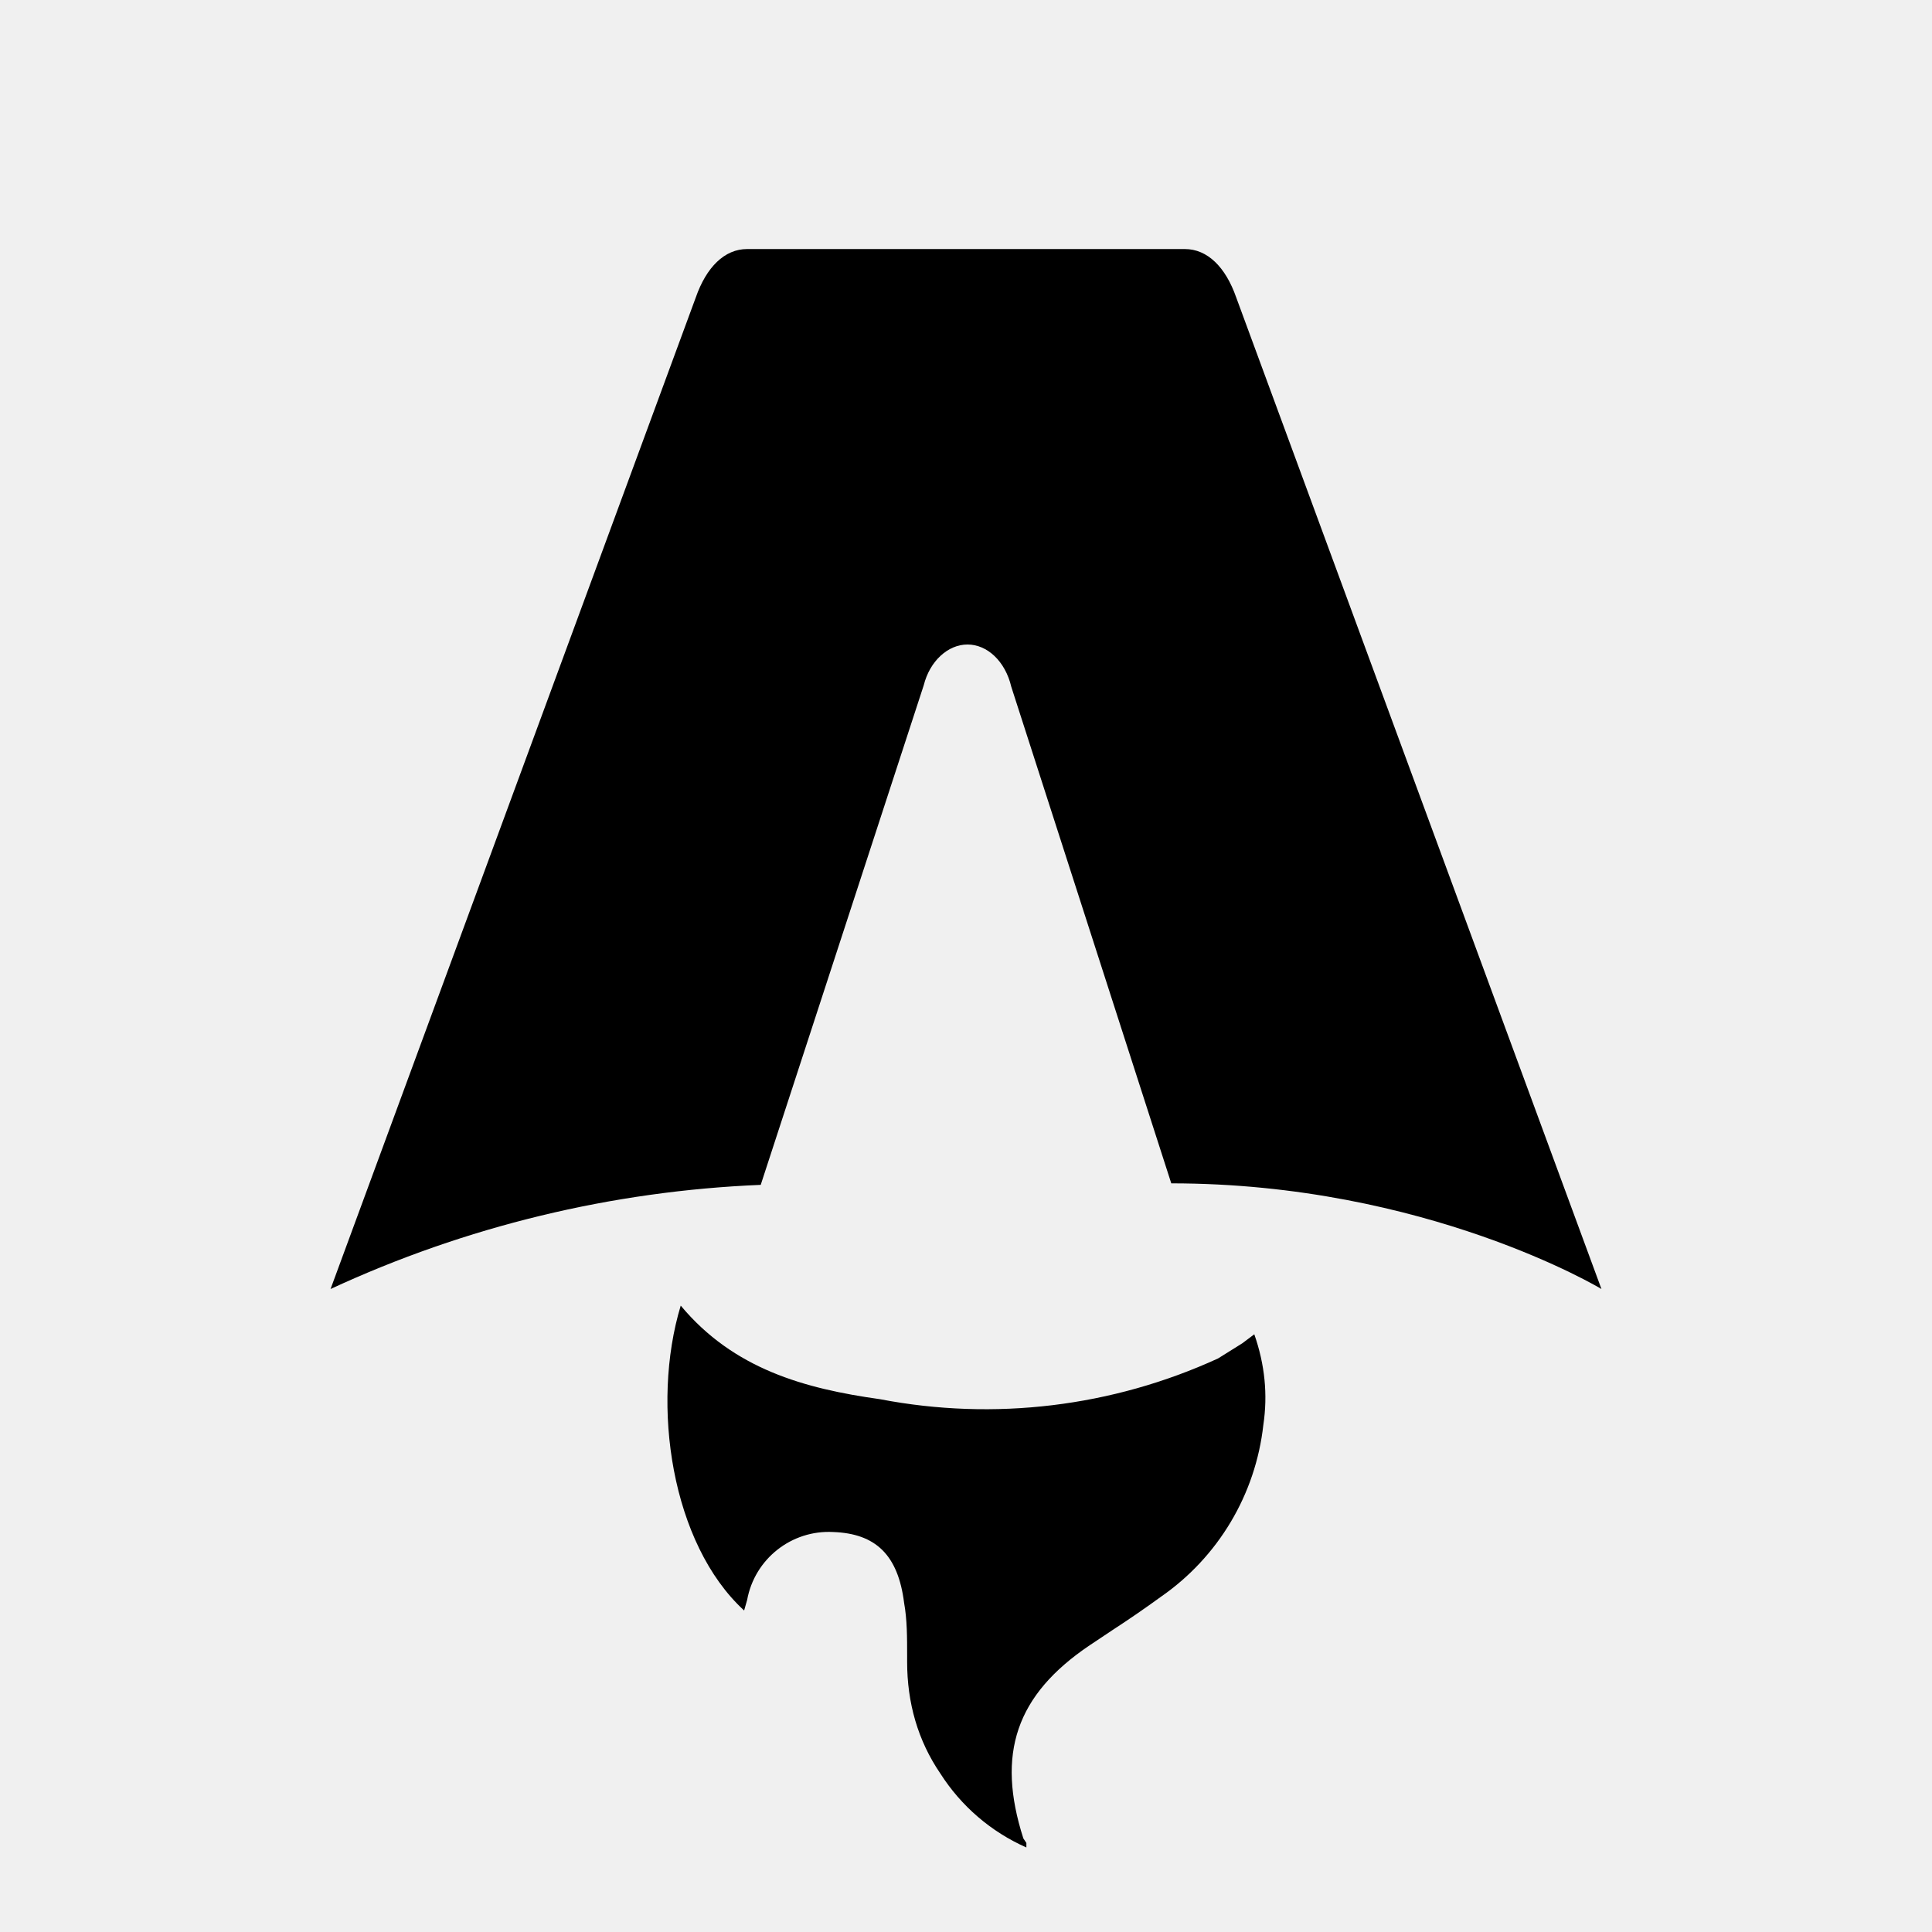
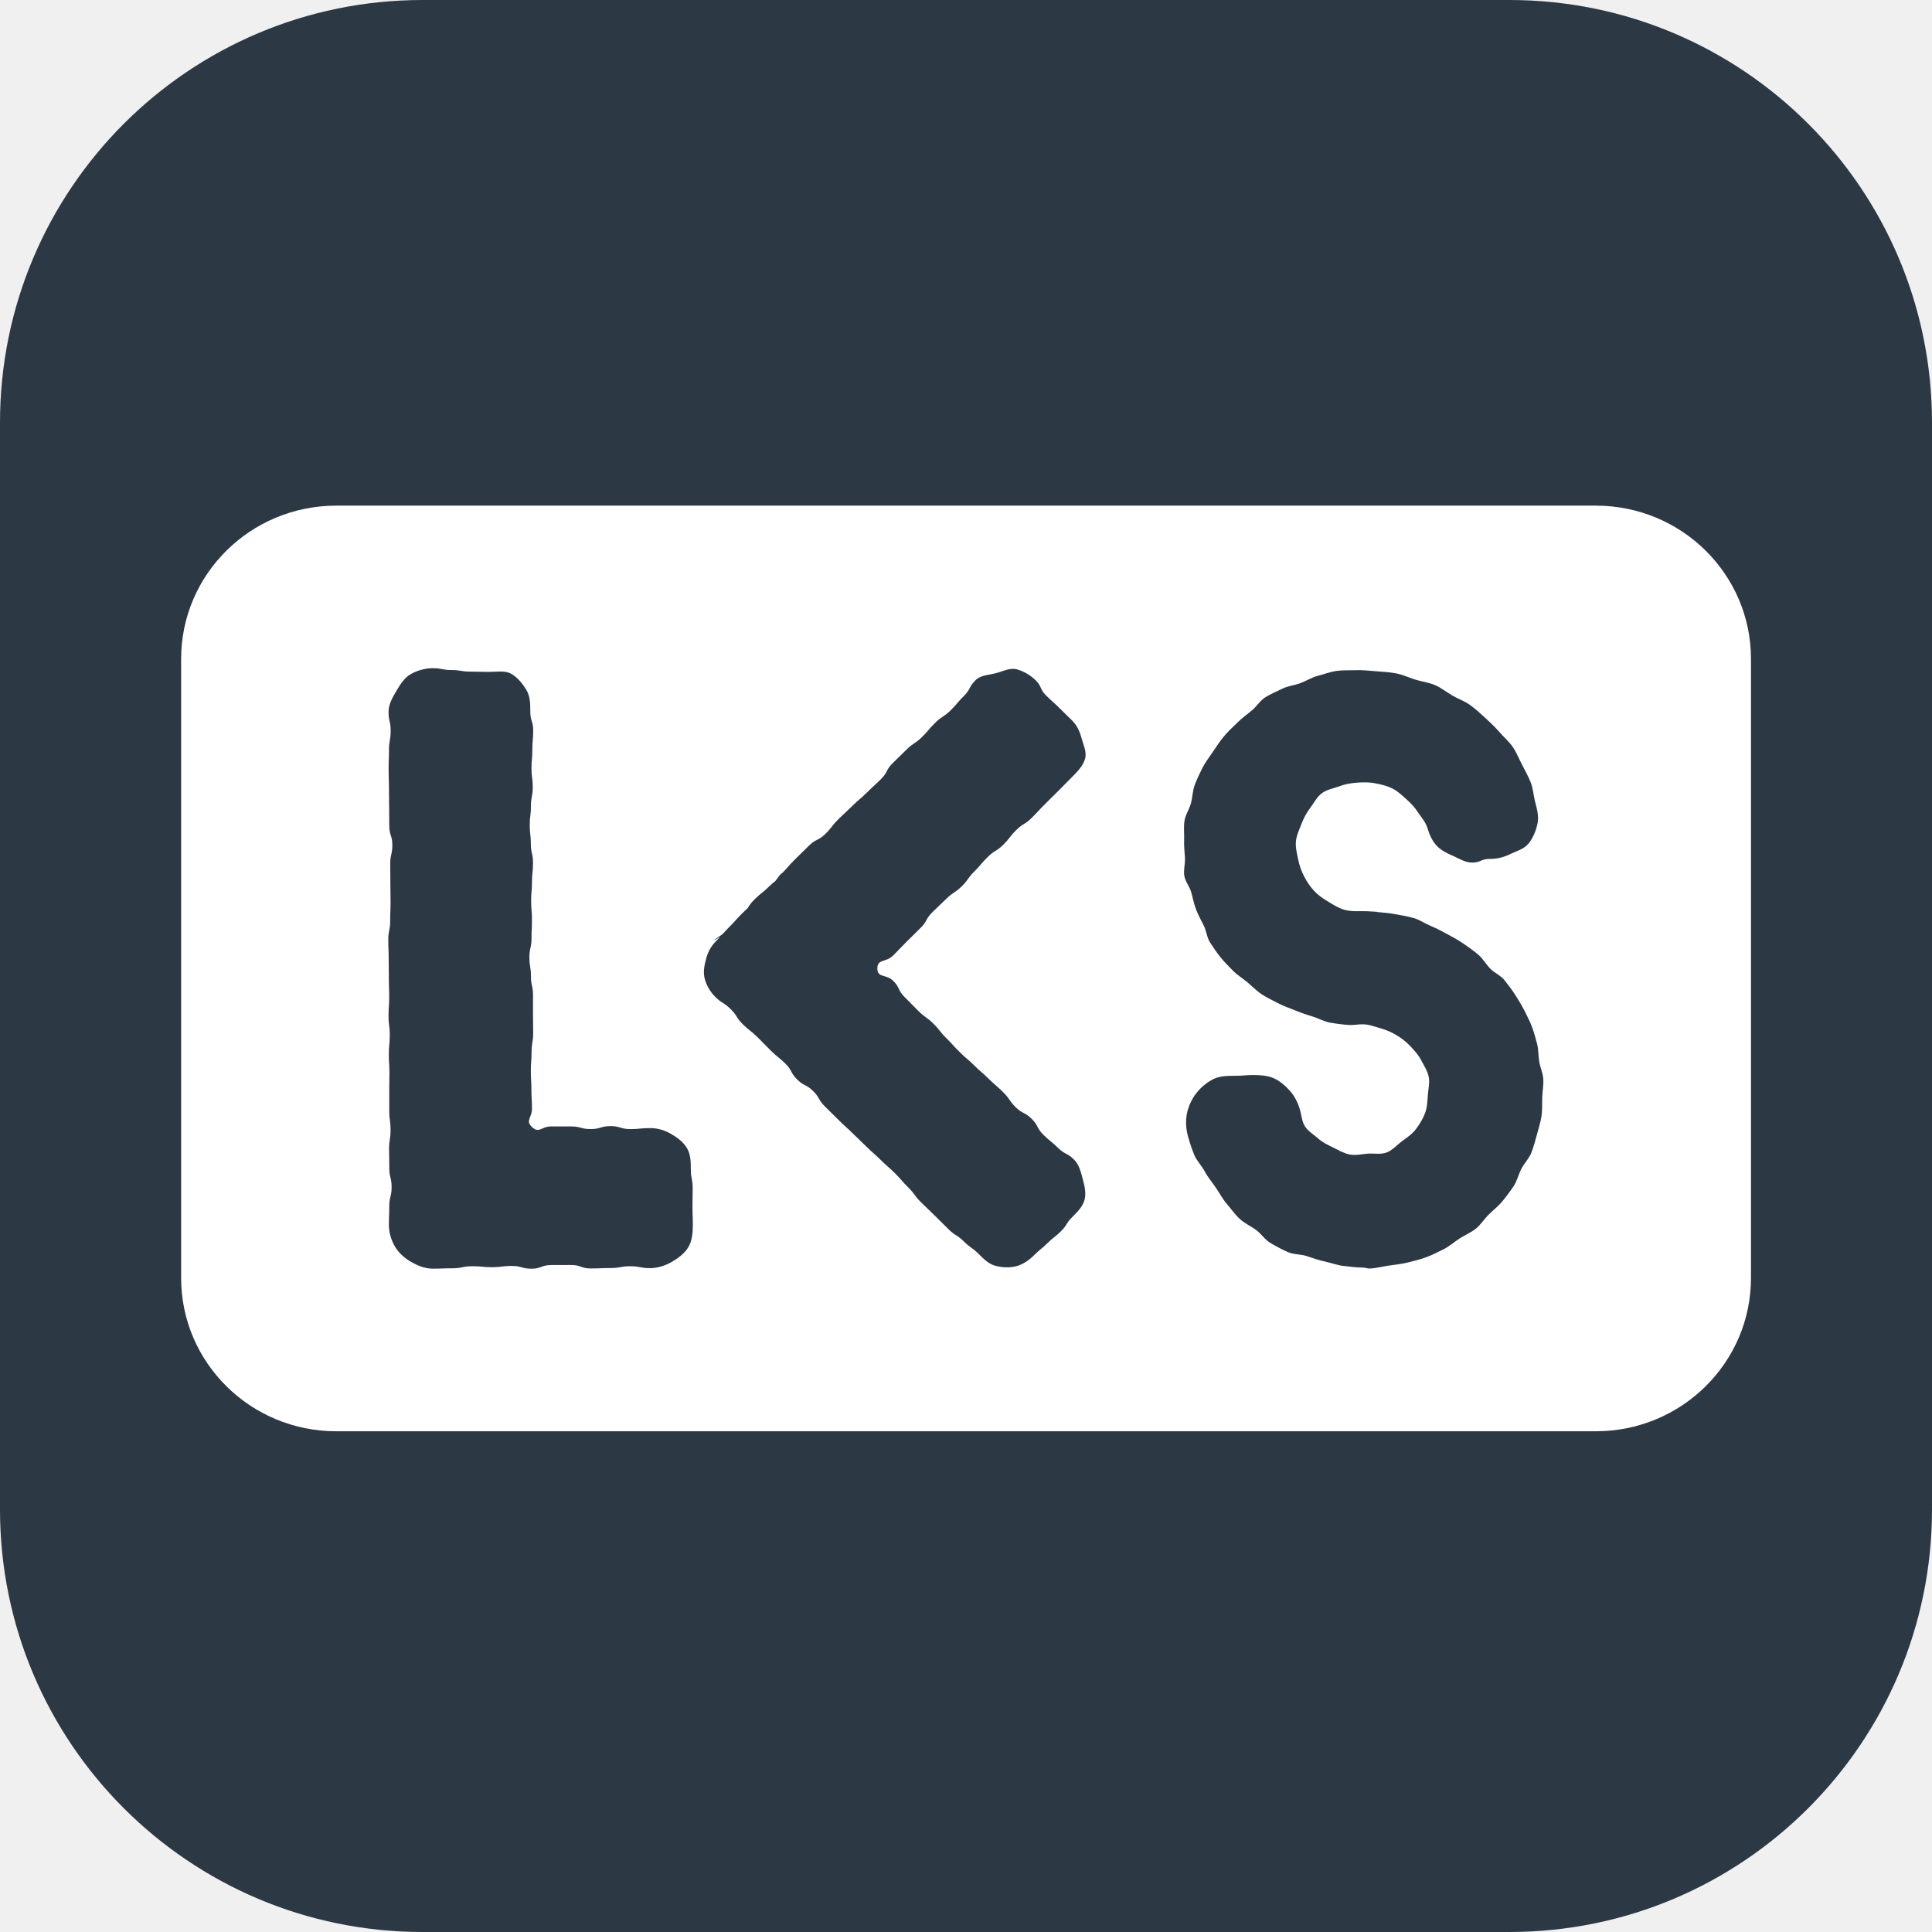
- <svg xmlns="http://www.w3.org/2000/svg" fill="none" viewBox="0 0 128 128">
-   <path d="M50.4 78.5a75.1 75.1 0 0 0-28.5 6.9l24.2-65.7c.7-2 1.9-3.2 3.4-3.2h29c1.5 0 2.7 1.2 3.4 3.2l24.2 65.7s-11.6-7-28.5-7L67 45.5c-.4-1.7-1.6-2.8-2.9-2.8-1.3 0-2.5 1.1-2.9 2.7L50.4 78.5Zm-1.1 28.2Zm-4.2-20.2c-2 6.6-.6 15.8 4.2 20.2a17.5 17.5 0 0 1 .2-.7 5.5 5.5 0 0 1 5.7-4.5c2.8.1 4.3 1.5 4.7 4.7.2 1.1.2 2.3.2 3.5v.4c0 2.7.7 5.2 2.2 7.4a13 13 0 0 0 5.7 4.9v-.3l-.2-.3c-1.8-5.6-.5-9.5 4.4-12.8l1.5-1a73 73 0 0 0 3.2-2.2 16 16 0 0 0 6.8-11.4c.3-2 .1-4-.6-6l-.8.6-1.6 1a37 37 0 0 1-22.4 2.7c-5-.7-9.7-2-13.2-6.2Z" />
-   <style>
-         path { fill: #000; }
-         @media (prefers-color-scheme: dark) {
-             path { fill: #FFF; }
-         }
-     </style>
+ <svg xmlns="http://www.w3.org/2000/svg" viewBox="0 0 128 128" fill="none">
+   <rect width="128" height="128" rx="28" fill="#2C3844" />
+   <g transform="translate(12 33.5) scale(0.4906)">
+     <path fill="#FFFFFF" d="M191.055 0H20.945C9.377 0 0 9.268 0 20.7V104.3C0 115.732 9.377 125 20.945 125H191.055C202.623 125 212 115.732 212 104.3V20.7C212 9.268 202.623 0 191.055 0ZM68.506 100.125C68.002 100.985 67.099 101.649 66.232 102.146C65.388 102.627 64.368 102.972 63.324 102.972C61.991 102.972 61.991 102.717 60.656 102.717C59.32 102.717 59.323 102.957 57.987 102.957C56.652 102.957 56.652 103.014 55.319 103.014C53.987 103.014 53.984 102.545 52.651 102.545C51.319 102.545 51.316 102.553 49.983 102.553C48.65 102.553 48.647 103.048 47.315 103.048C45.982 103.048 45.979 102.675 44.647 102.675C43.314 102.675 43.311 102.842 41.976 102.842C40.64 102.842 40.643 102.714 39.307 102.714C37.972 102.714 37.972 102.991 36.636 102.991C35.301 102.991 35.301 103.042 33.965 103.042C32.925 103.042 31.909 102.615 31.069 102.132C30.199 101.638 29.384 100.928 28.884 100.072C28.398 99.241 28.057 98.201 28.057 97.172C28.057 95.886 28.109 95.886 28.109 94.603C28.109 93.32 28.426 93.32 28.426 92.037C28.426 90.753 28.114 90.751 28.114 89.467C28.114 88.184 28.08 88.184 28.08 86.901C28.08 85.618 28.283 85.615 28.283 84.332C28.283 83.049 28.109 83.049 28.109 81.766C28.109 80.483 28.106 80.483 28.106 79.199C28.106 77.916 28.131 77.916 28.131 76.633C28.131 75.35 28.049 75.347 28.049 74.064C28.049 72.781 28.174 72.781 28.174 71.498C28.174 70.215 28.011 70.215 28.011 68.928C28.011 67.642 28.097 67.645 28.097 66.362C28.097 65.079 28.051 65.079 28.051 63.793C28.051 62.507 28.029 62.51 28.029 61.227C28.029 59.944 27.974 59.941 27.974 58.658C27.974 57.374 28.232 57.374 28.232 56.091C28.232 54.808 28.283 54.805 28.283 53.522C28.283 52.239 28.255 52.236 28.255 50.953C28.255 49.67 28.24 49.67 28.24 48.384C28.24 47.098 28.523 47.101 28.523 45.818C28.523 44.535 28.109 44.532 28.109 43.248C28.109 41.965 28.091 41.965 28.091 40.679C28.091 39.393 28.066 39.396 28.066 38.113C28.066 36.83 28.02 36.827 28.02 35.541C28.02 34.255 28.071 34.258 28.071 32.975C28.071 31.692 28.297 31.689 28.297 30.403C28.297 29.117 28.009 29.117 28.009 27.834C28.009 26.802 28.575 25.867 29.064 25.036C29.564 24.176 30.133 23.255 31.003 22.758C31.843 22.277 32.925 21.952 33.965 21.952C35.235 21.952 35.235 22.201 36.508 22.201C37.78 22.201 37.778 22.413 39.047 22.413C40.317 22.413 40.32 22.452 41.59 22.452C42.633 22.452 43.74 22.229 44.584 22.712C45.45 23.207 46.151 24.086 46.654 24.942C47.14 25.776 47.157 26.802 47.157 27.834C47.157 29.108 47.546 29.108 47.546 30.383C47.546 31.658 47.429 31.658 47.429 32.935C47.429 34.213 47.315 34.21 47.315 35.485C47.315 36.759 47.483 36.762 47.483 38.037C47.483 39.311 47.238 39.311 47.238 40.589C47.238 41.866 47.08 41.864 47.08 43.141C47.08 44.419 47.229 44.416 47.229 45.69C47.229 46.965 47.521 46.968 47.521 48.243C47.521 49.517 47.381 49.52 47.381 50.798C47.381 52.075 47.266 52.072 47.266 53.35C47.266 54.627 47.378 54.624 47.378 55.902C47.378 57.179 47.318 57.177 47.318 58.454C47.318 59.732 47.032 59.729 47.032 61.006C47.032 62.284 47.24 62.281 47.24 63.559C47.24 64.836 47.521 64.833 47.521 66.111C47.521 67.388 47.518 67.385 47.518 68.663C47.518 69.94 47.541 69.938 47.541 71.215C47.541 72.493 47.326 72.49 47.326 73.767C47.326 75.045 47.226 75.045 47.226 76.322C47.226 77.6 47.303 77.597 47.303 78.874C47.303 80.152 47.381 80.152 47.381 81.429C47.381 82.707 46.448 83.026 47.378 83.914C48.336 84.832 48.645 83.832 49.977 83.832C51.31 83.832 51.313 83.835 52.645 83.835C53.978 83.835 53.981 84.191 55.316 84.191C56.652 84.191 56.649 83.789 57.985 83.789C59.32 83.789 59.32 84.194 60.656 84.194C61.991 84.194 61.988 84.058 63.324 84.058C64.368 84.058 65.291 84.349 66.132 84.829C67.001 85.327 67.819 85.926 68.323 86.785C68.809 87.616 68.832 88.605 68.832 89.637C68.832 90.892 69.08 90.892 69.08 92.147C69.08 93.402 69.052 93.402 69.052 94.659C69.052 95.917 69.103 95.914 69.103 97.172C69.103 98.201 68.992 99.295 68.506 100.125ZM96.159 64.166C97.097 65.093 96.76 65.43 97.698 66.356C98.639 67.284 98.616 67.306 99.554 68.233C100.495 69.163 100.641 69.019 101.579 69.946C102.517 70.873 102.402 70.989 103.34 71.916C104.278 72.843 104.23 72.894 105.168 73.821C106.106 74.748 106.177 74.68 107.118 75.607C108.056 76.537 108.119 76.475 109.057 77.402C109.998 78.332 110.061 78.269 110.999 79.197C111.94 80.126 111.757 80.305 112.695 81.234C113.636 82.161 113.922 81.879 114.86 82.806C115.8 83.736 115.503 84.03 116.441 84.959C117.382 85.889 117.476 85.796 118.417 86.723C119.358 87.653 119.638 87.376 120.579 88.306C121.285 89.001 121.517 90.041 121.757 90.929C122.006 91.844 122.243 92.848 121.995 93.763C121.757 94.654 121.039 95.386 120.333 96.081C119.475 96.932 119.681 97.138 118.823 97.986C117.965 98.834 117.862 98.738 117.002 99.586C116.141 100.436 116.061 100.357 115.203 101.208C114.496 101.906 113.696 102.469 112.798 102.706C111.871 102.949 110.87 102.892 109.944 102.647C109.046 102.409 108.396 101.739 107.69 101.041C106.764 100.125 106.615 100.27 105.685 99.351C104.756 98.433 104.556 98.63 103.626 97.712C102.697 96.793 102.7 96.79 101.77 95.872C100.841 94.953 100.827 94.97 99.897 94.052C98.968 93.133 99.117 92.983 98.187 92.065C97.258 91.146 97.329 91.076 96.4 90.157C95.47 89.239 95.416 89.292 94.487 88.374C93.557 87.455 93.503 87.509 92.573 86.59C91.644 85.672 91.627 85.689 90.695 84.77C89.768 83.852 89.725 83.894 88.799 82.975C88.179 82.363 87.559 81.75 86.94 81.135C86.01 80.217 86.268 79.965 85.338 79.047C84.409 78.128 84.12 78.411 83.191 77.492C82.261 76.574 82.55 76.288 81.621 75.37C80.691 74.451 80.594 74.544 79.664 73.626C78.735 72.707 78.755 72.688 77.826 71.769C76.896 70.85 76.785 70.958 75.855 70.039C74.923 69.118 75.14 68.906 74.208 67.987C73.279 67.066 73.076 67.267 72.143 66.348C71.44 65.65 70.954 64.796 70.713 63.909C70.465 62.993 70.662 62.058 70.911 61.142C71.151 60.252 71.566 59.474 72.272 58.776C72.501 58.55 72.667 58.378 72.804 58.231C72.635 58.341 72.424 58.46 72.135 58.61C71.932 58.714 71.837 58.759 71.823 58.759C71.874 58.7 72.498 58.316 73.127 57.863C73.339 57.617 73.544 57.377 74.005 56.922C74.906 56.032 74.849 55.973 75.749 55.082C76.115 54.721 76.336 54.509 76.53 54.328C76.533 54.328 76.533 54.325 76.533 54.325C76.75 53.991 76.893 53.706 77.431 53.175C78.335 52.281 78.435 52.38 79.338 51.487C79.759 51.072 80.01 50.877 80.248 50.693C80.251 50.69 80.251 50.687 80.251 50.687C80.342 50.563 80.428 50.439 80.542 50.297C80.542 50.292 80.548 50.286 80.554 50.28C80.674 50.099 80.834 49.899 81.086 49.647C81.089 49.647 81.103 49.653 81.123 49.664C82.052 48.746 81.987 48.672 82.922 47.748C83.86 46.818 83.868 46.827 84.806 45.9C85.747 44.972 86.05 45.272 86.988 44.345C87.929 43.415 87.806 43.294 88.744 42.367C89.682 41.44 89.714 41.468 90.652 40.541C91.59 39.614 91.658 39.682 92.599 38.755C93.537 37.828 93.569 37.859 94.51 36.932C95.448 36.002 95.15 35.708 96.088 34.778C97.026 33.851 97.035 33.859 97.975 32.932C98.913 32.002 99.099 32.186 100.04 31.259C100.978 30.332 100.898 30.25 101.836 29.323C102.777 28.393 102.966 28.58 103.904 27.653C104.845 26.723 104.762 26.641 105.703 25.711C106.643 24.781 106.349 24.493 107.29 23.563C107.993 22.868 109.117 22.868 110.015 22.63C110.945 22.387 111.92 21.859 112.846 22.102C113.744 22.339 114.699 22.893 115.406 23.588C116.264 24.439 115.929 24.77 116.79 25.618C117.648 26.469 117.691 26.426 118.551 27.277C119.412 28.128 119.418 28.119 120.279 28.97C120.982 29.665 121.34 30.456 121.58 31.344C121.826 32.26 122.329 33.243 122.08 34.159C121.84 35.047 121.125 35.843 120.419 36.542C119.481 37.469 119.501 37.488 118.563 38.418C117.625 39.345 117.631 39.351 116.69 40.278C115.752 41.208 115.795 41.247 114.854 42.177C113.916 43.104 113.704 42.895 112.766 43.822C111.828 44.749 111.954 44.876 111.016 45.803C110.078 46.733 109.864 46.519 108.926 47.448C107.985 48.375 108.073 48.46 107.132 49.39C106.194 50.317 106.357 50.478 105.419 51.408C104.479 52.335 104.293 52.151 103.352 53.078C102.414 54.005 102.388 53.98 101.447 54.91C100.509 55.837 100.787 56.111 99.846 57.038C99.221 57.656 98.594 58.275 97.967 58.895C97.026 59.825 97.058 59.853 96.117 60.783C95.176 61.713 94.018 61.184 94.018 62.499C94.018 63.813 95.219 63.236 96.159 64.166ZM183.811 79.858C183.777 80.714 183.837 81.588 183.714 82.418C183.588 83.266 183.314 84.095 183.099 84.911C182.879 85.737 182.65 86.573 182.347 87.362C182.041 88.159 181.383 88.798 180.994 89.552C180.606 90.312 180.42 91.177 179.953 91.89C179.484 92.602 178.964 93.289 178.423 93.947C177.883 94.609 177.191 95.134 176.585 95.736C175.976 96.335 175.512 97.104 174.846 97.638C174.177 98.172 173.356 98.514 172.635 98.978C171.915 99.439 171.26 100.035 170.493 100.419C169.73 100.801 168.943 101.2 168.137 101.499C167.339 101.799 166.478 101.997 165.643 102.211C164.817 102.423 163.945 102.502 163.087 102.627C162.246 102.751 161.388 102.989 160.521 103.022C160.213 103.034 159.892 102.892 159.583 102.895C158.714 102.895 157.848 102.768 156.99 102.675C156.126 102.582 155.311 102.262 154.464 102.078C153.615 101.895 152.82 101.612 151.996 101.341C151.176 101.069 150.215 101.149 149.426 100.793C148.639 100.436 147.861 100.021 147.115 99.58C146.371 99.145 145.874 98.342 145.182 97.825C144.461 97.291 143.609 96.926 142.957 96.318C142.302 95.708 141.793 94.967 141.212 94.292C140.632 93.614 140.226 92.828 139.725 92.093C139.222 91.355 138.644 90.688 138.227 89.9C137.812 89.114 137.117 88.444 136.791 87.616C136.465 86.791 136.171 85.923 135.942 85.064C135.684 84.106 135.639 83.021 135.83 82.082C136.025 81.147 136.468 80.146 137.08 79.361C137.698 78.566 138.556 77.854 139.428 77.427C140.303 77.001 141.401 76.995 142.411 76.995C143.594 76.995 143.594 76.893 144.778 76.893C145.722 76.893 146.734 76.964 147.549 77.323C148.387 77.69 149.151 78.368 149.754 79.047C150.346 79.708 150.787 80.581 151.061 81.469C151.304 82.255 151.333 83.145 151.759 83.812C152.197 84.499 152.966 84.942 153.564 85.477C154.167 86.016 154.888 86.344 155.614 86.7C156.335 87.057 157.024 87.472 157.83 87.627C158.614 87.777 159.403 87.574 160.233 87.512C161.099 87.447 161.997 87.653 162.781 87.359C163.581 87.059 164.156 86.361 164.834 85.858C165.512 85.352 166.218 84.9 166.73 84.227C167.239 83.56 167.679 82.84 167.983 82.048C168.28 81.274 168.297 80.44 168.363 79.584C168.426 78.753 168.64 77.933 168.48 77.142C168.32 76.339 167.854 75.638 167.473 74.909C167.102 74.194 166.576 73.615 166.004 73.004C165.437 72.402 164.834 71.933 164.136 71.512C163.43 71.088 162.726 70.788 161.934 70.568C161.145 70.347 160.39 70.042 159.558 70.042C158.917 70.042 158.268 70.178 157.636 70.13C156.795 70.067 155.946 69.957 155.128 69.81C154.301 69.66 153.544 69.203 152.743 68.971C151.939 68.739 151.161 68.457 150.389 68.14C149.614 67.826 148.819 67.563 148.081 67.168C147.349 66.775 146.574 66.43 145.882 65.961C145.196 65.495 144.607 64.884 143.966 64.344C143.331 63.816 142.596 63.369 142.013 62.77C141.444 62.185 140.855 61.605 140.354 60.981C139.848 60.348 139.385 59.661 138.953 58.988C138.513 58.31 138.461 57.417 138.098 56.702C137.732 55.984 137.354 55.289 137.066 54.54C136.78 53.791 136.628 53.016 136.419 52.239C136.211 51.465 135.601 50.775 135.473 49.981C135.344 49.192 135.61 48.353 135.561 47.547C135.513 46.75 135.418 45.959 135.45 45.153C135.484 44.294 135.37 43.429 135.493 42.596C135.619 41.751 136.156 40.996 136.371 40.182C136.588 39.354 136.591 38.478 136.894 37.686C137.197 36.889 137.563 36.118 137.949 35.363C138.338 34.606 138.876 33.938 139.345 33.226C139.811 32.514 140.286 31.819 140.826 31.16C141.367 30.499 141.999 29.936 142.605 29.337C143.211 28.735 143.88 28.235 144.55 27.701C145.216 27.167 145.676 26.355 146.397 25.892C147.115 25.431 147.93 25.112 148.699 24.727C149.463 24.346 150.352 24.27 151.159 23.967C151.959 23.668 152.689 23.19 153.524 22.975C154.35 22.763 155.165 22.447 156.023 22.322C156.864 22.198 157.739 22.257 158.605 22.223C159.526 22.187 160.436 22.294 161.351 22.362C162.269 22.43 163.181 22.481 164.082 22.653C164.985 22.823 165.815 23.23 166.69 23.501C167.568 23.772 168.497 23.871 169.338 24.239C170.179 24.606 170.894 25.191 171.689 25.652C172.478 26.112 173.373 26.406 174.111 26.955C174.829 27.489 175.501 28.085 176.153 28.696C176.808 29.306 177.465 29.919 178.046 30.595C178.627 31.273 179.344 31.875 179.845 32.61C180.348 33.348 180.674 34.213 181.092 34.998C181.506 35.787 181.938 36.584 182.264 37.412C182.59 38.237 182.624 39.164 182.856 40.024C183.111 40.982 183.371 41.962 183.179 42.898C182.988 43.834 182.599 44.817 181.987 45.603C181.369 46.394 180.317 46.648 179.442 47.075C178.566 47.499 177.72 47.708 176.708 47.708C175.524 47.708 175.524 48.203 174.34 48.203C173.399 48.203 172.561 47.649 171.746 47.29C170.908 46.923 170.09 46.527 169.484 45.849C168.895 45.187 168.557 44.354 168.283 43.463C168.04 42.678 167.448 42.067 167.022 41.403C166.581 40.716 166.049 40.171 165.452 39.636C164.848 39.099 164.288 38.548 163.558 38.189C162.838 37.836 162.069 37.65 161.262 37.497C160.481 37.347 159.709 37.341 158.877 37.404C158.013 37.466 157.213 37.596 156.432 37.89C155.628 38.189 154.725 38.334 154.05 38.837C153.369 39.343 152.977 40.162 152.465 40.835C151.956 41.502 151.59 42.22 151.284 43.014C150.987 43.785 150.607 44.549 150.541 45.405C150.478 46.233 150.701 47.027 150.858 47.816C151.021 48.618 151.284 49.353 151.662 50.083C152.034 50.798 152.468 51.453 153.04 52.064C153.606 52.666 154.267 53.095 154.965 53.517C155.668 53.943 156.346 54.37 157.138 54.59C157.928 54.811 158.728 54.766 159.558 54.766C160.513 54.766 160.521 54.811 161.474 54.848C161.511 54.848 161.465 54.873 161.499 54.879C162.34 54.944 163.178 55.029 163.996 55.176C164.822 55.325 165.675 55.469 166.475 55.701C167.279 55.933 167.997 56.453 168.769 56.767C169.544 57.081 170.276 57.482 171.011 57.877C171.746 58.268 172.472 58.675 173.164 59.144C173.854 59.607 174.526 60.099 175.169 60.636C175.801 61.167 176.207 61.928 176.793 62.53C177.36 63.112 178.2 63.443 178.701 64.07C179.207 64.703 179.702 65.359 180.137 66.031C180.574 66.713 181.003 67.414 181.369 68.129C181.735 68.847 182.113 69.581 182.401 70.33C182.69 71.079 182.896 71.879 183.108 72.656C183.317 73.428 183.268 74.267 183.399 75.062C183.525 75.85 183.903 76.627 183.951 77.433C184 78.23 183.843 79.05 183.811 79.858Z" />
+   </g>
</svg>
